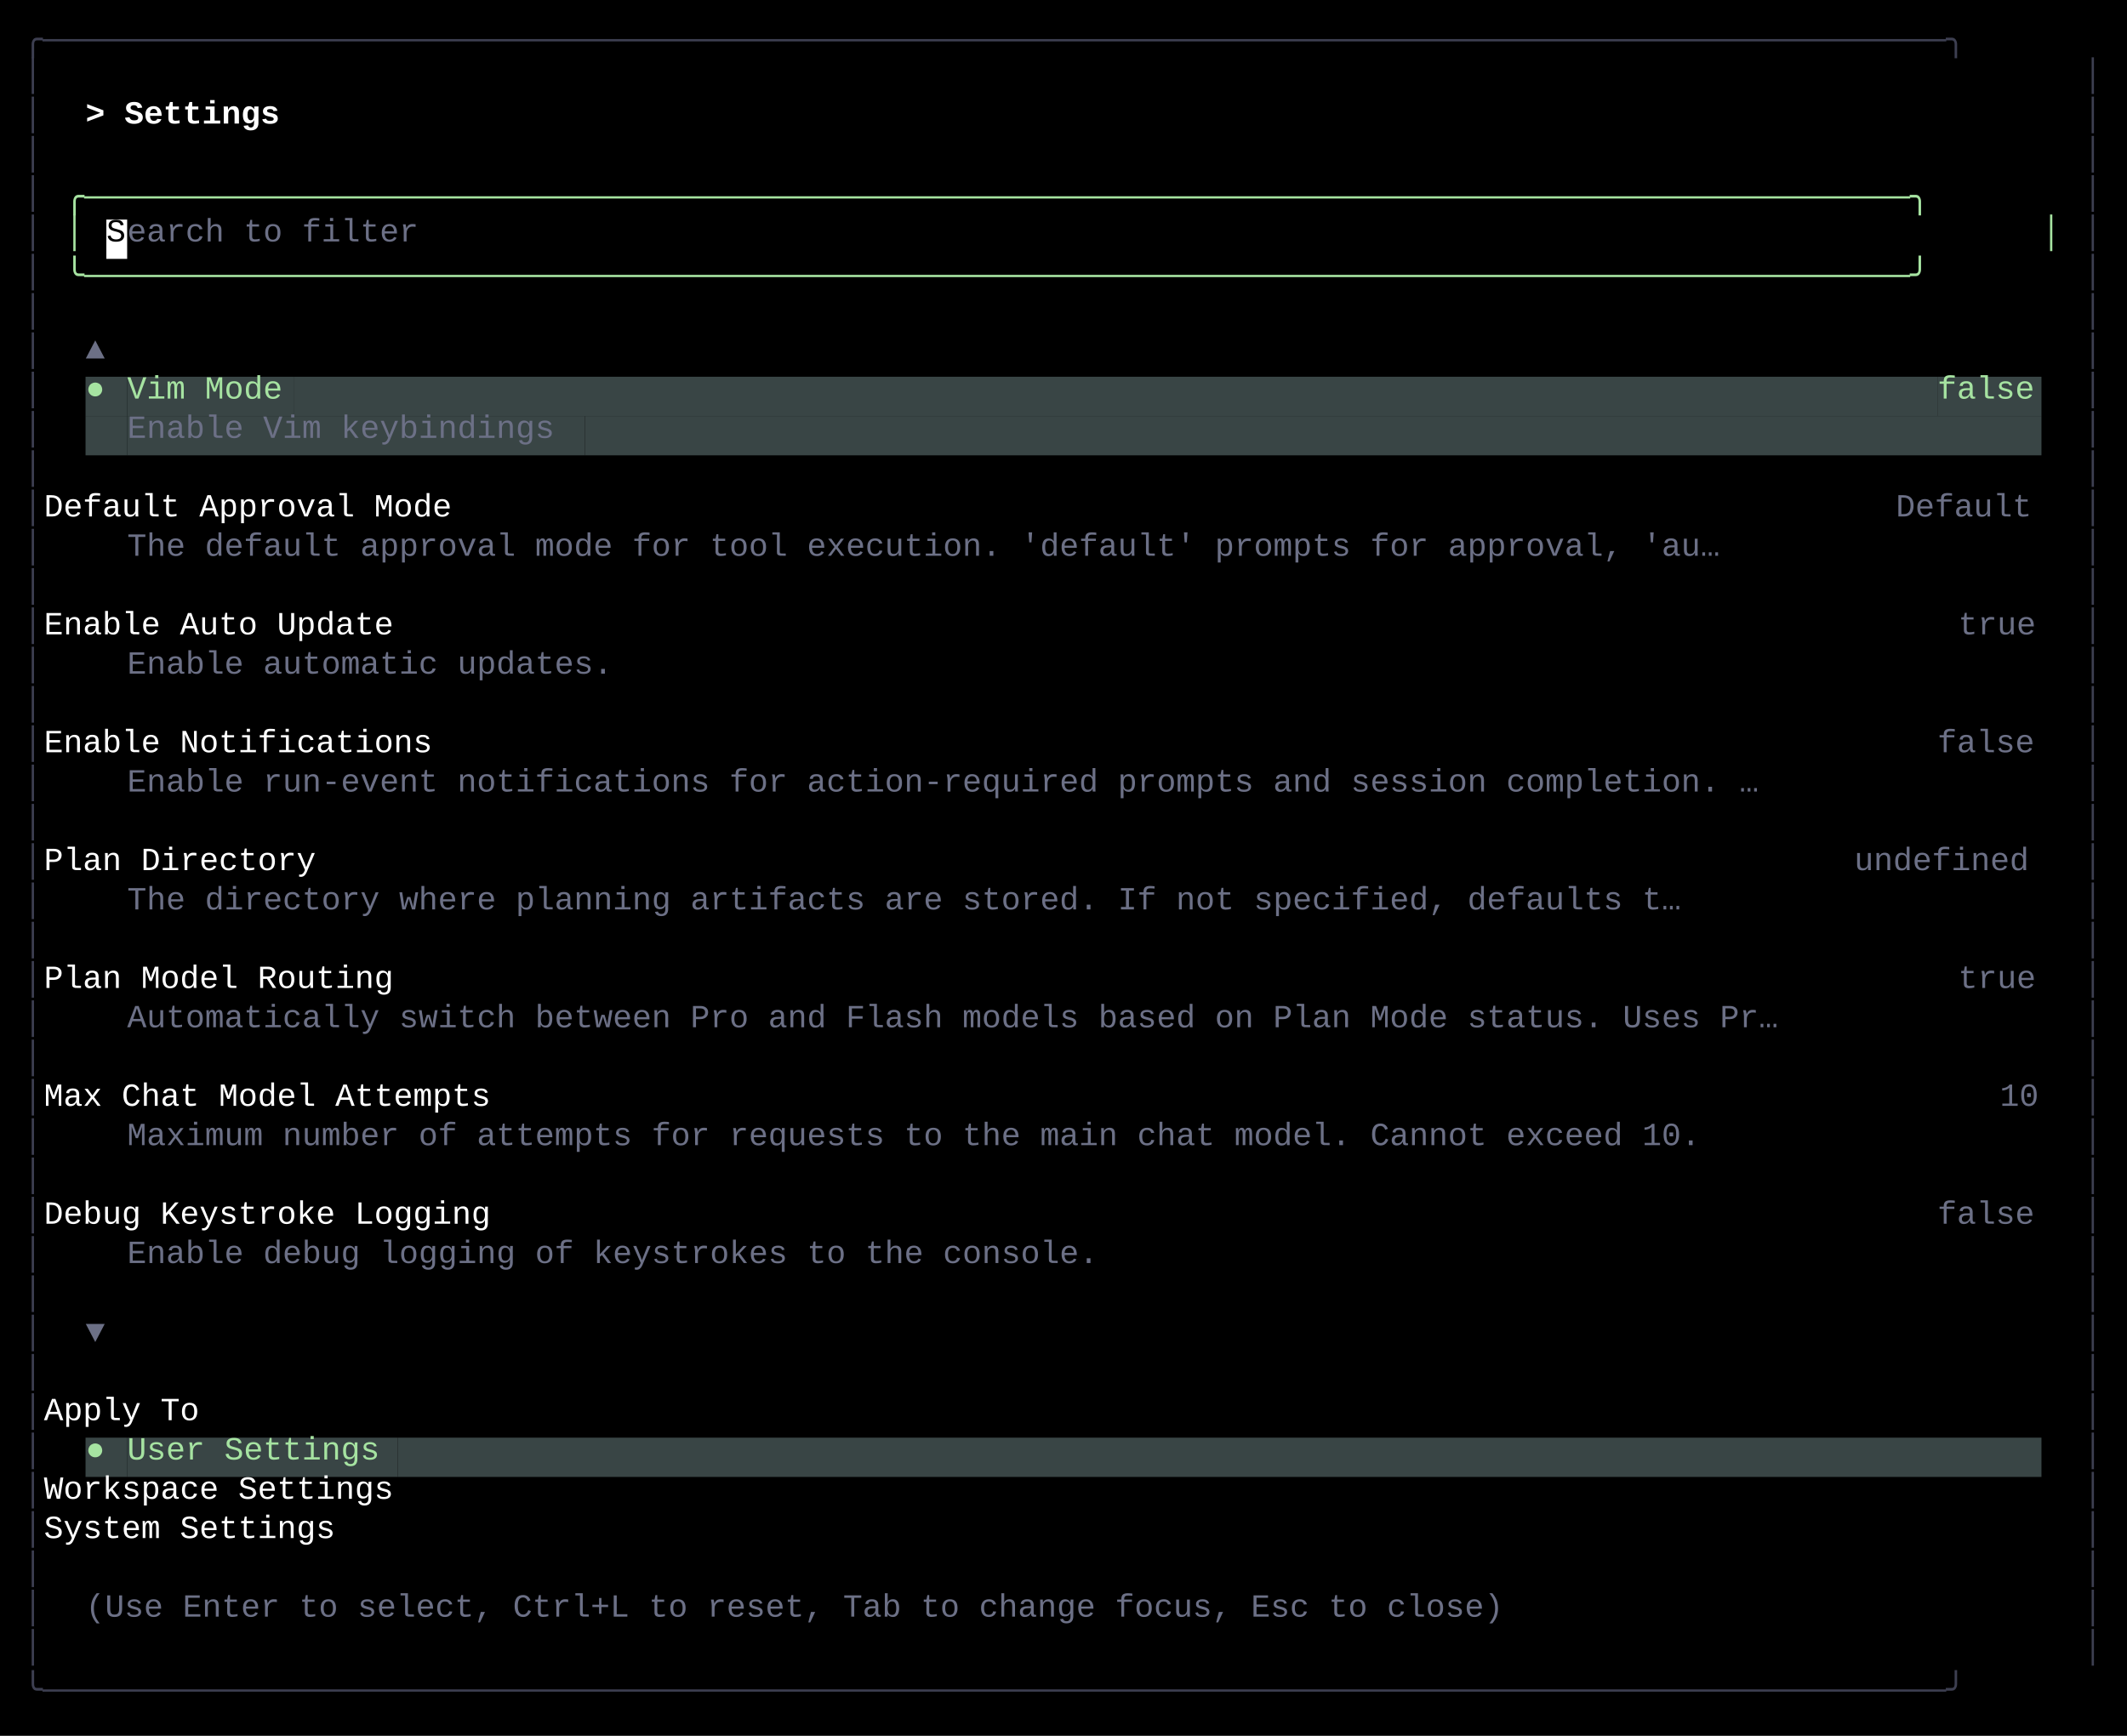
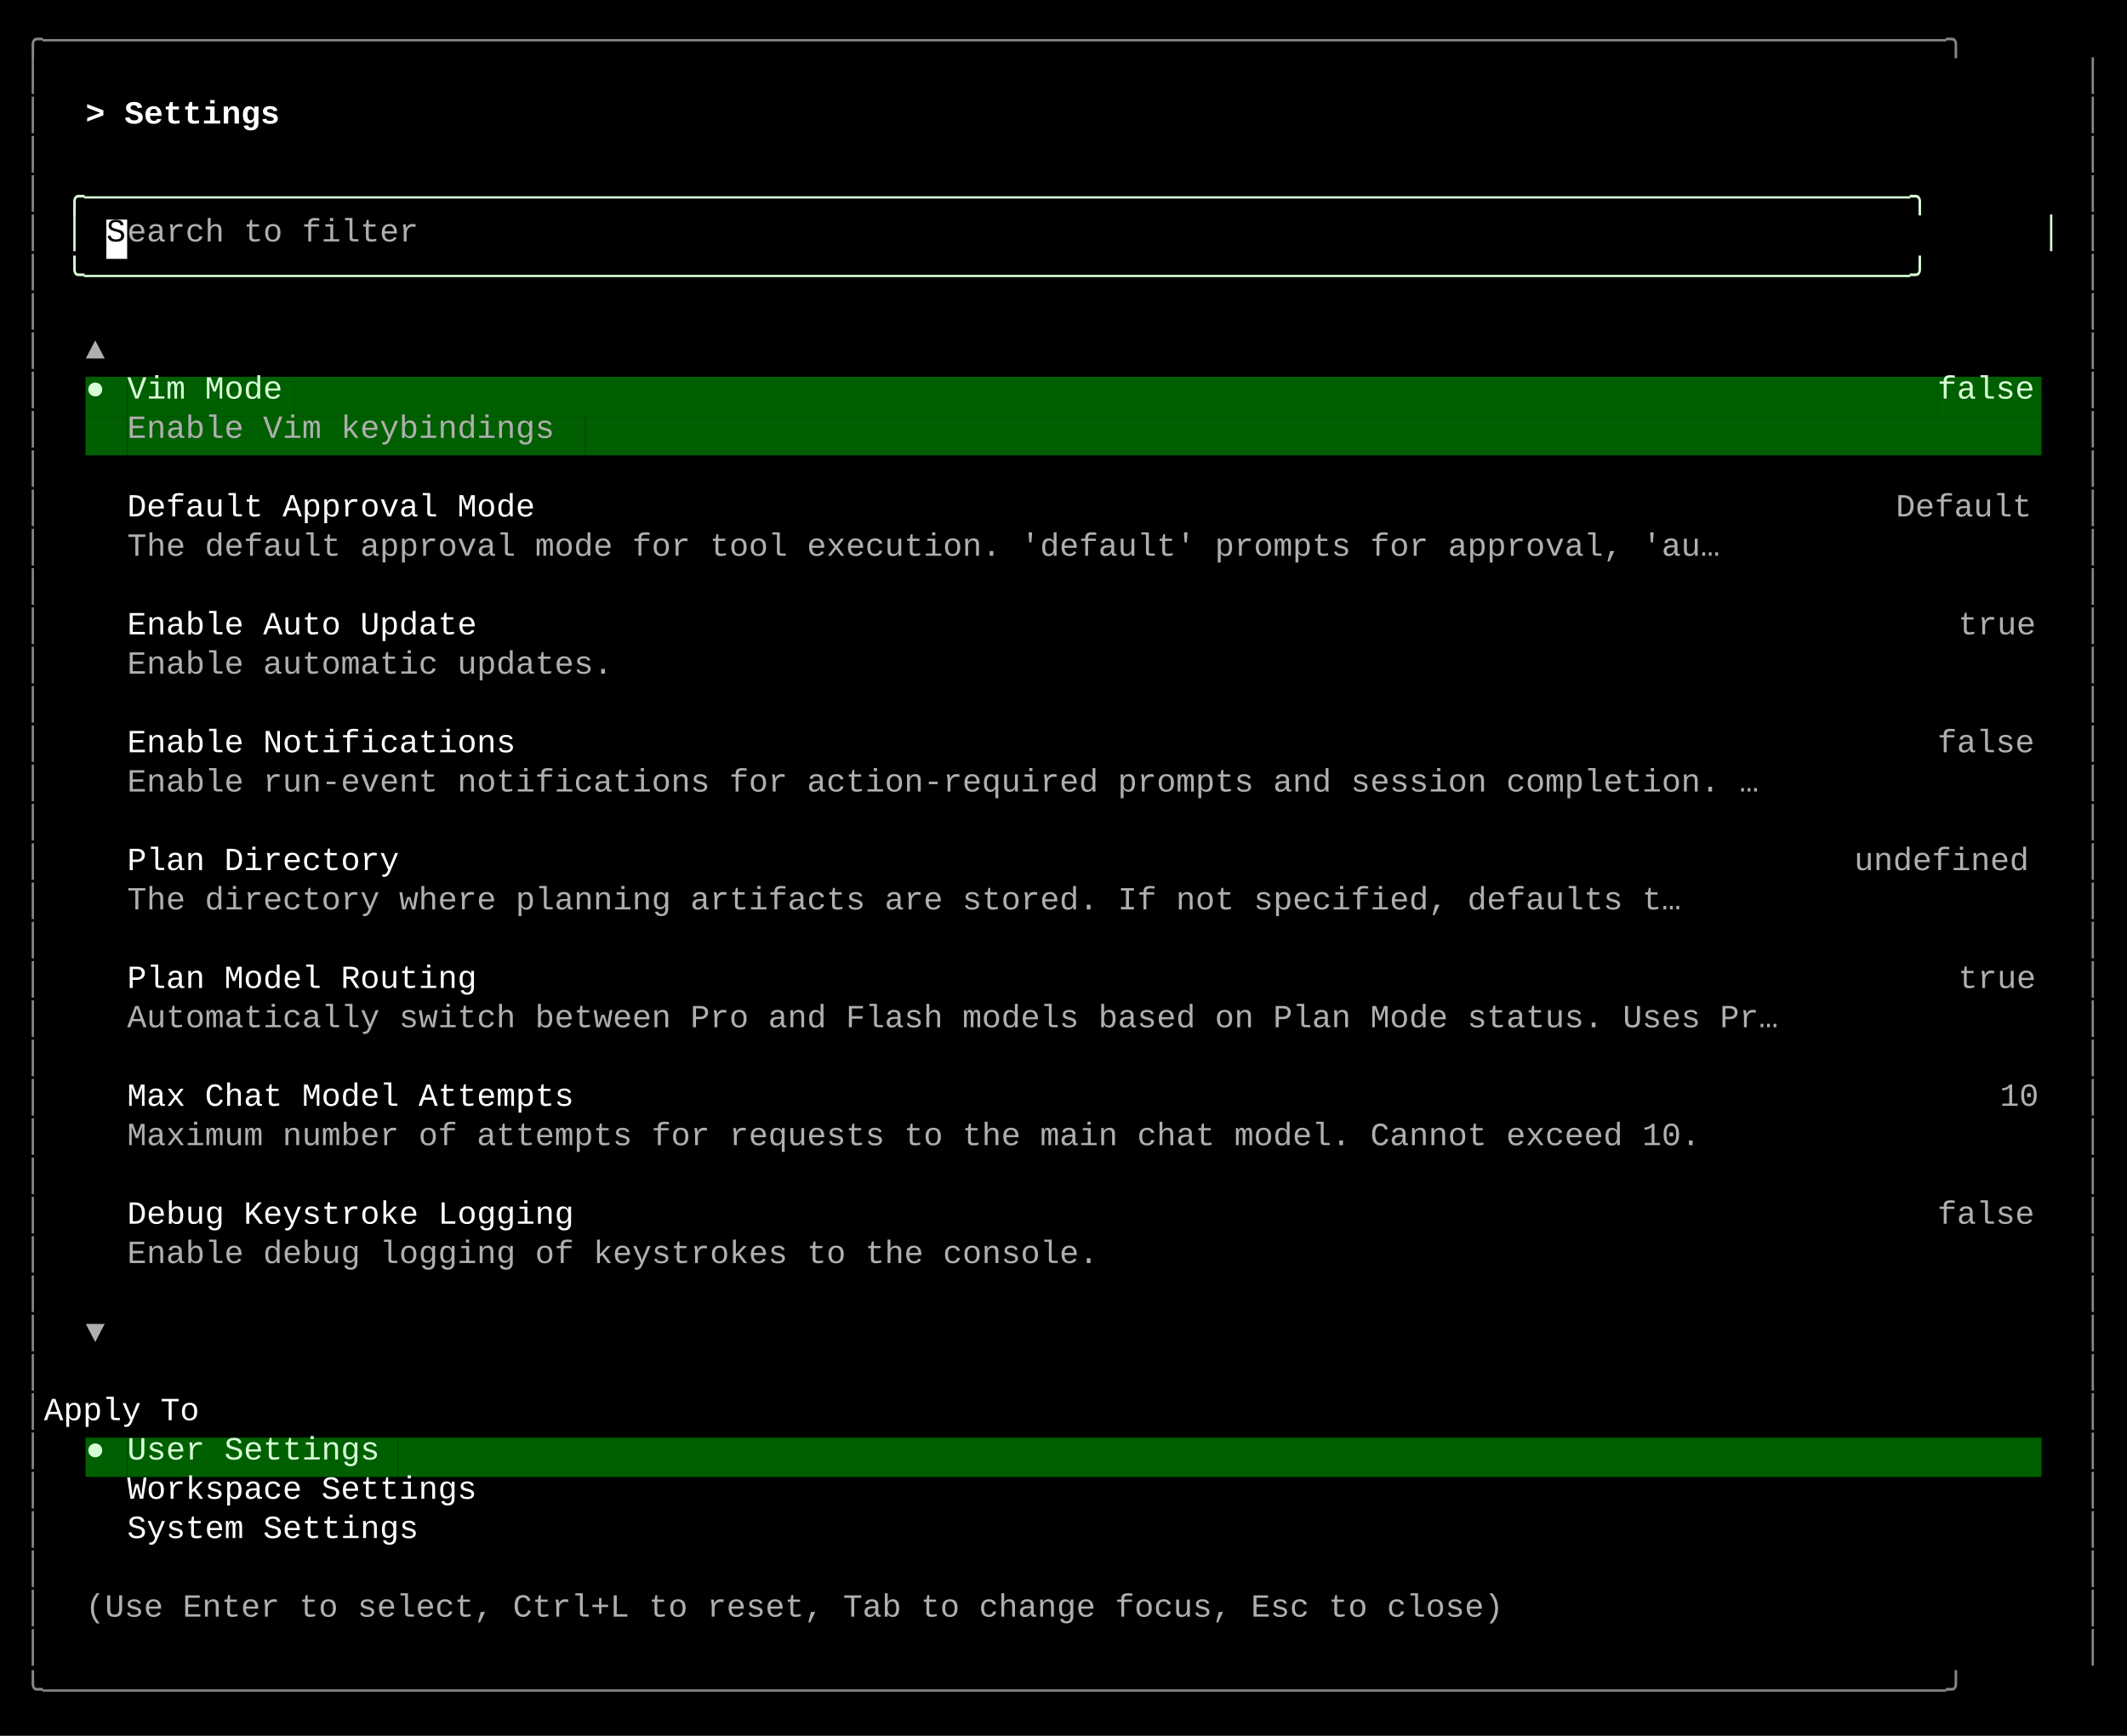
<svg xmlns="http://www.w3.org/2000/svg" width="920" height="751" viewBox="0 0 920 751">
  <style>
    text { font-family: Consolas, "Courier New", monospace; font-size: 14px; dominant-baseline: text-before-edge; white-space: pre; }
  </style>
  <rect width="920" height="751" fill="#000000" />
  <g transform="translate(10, 10)">
-     <text x="0" y="2" fill="#3d3f51" textLength="900" lengthAdjust="spacingAndGlyphs">╭──────────────────────────────────────────────────────────────────────────────────────────────────╮</text>
-     <text x="0" y="19" fill="#3d3f51" textLength="9" lengthAdjust="spacingAndGlyphs">│</text>
-     <text x="891" y="19" fill="#3d3f51" textLength="9" lengthAdjust="spacingAndGlyphs">│</text>
-     <text x="0" y="36" fill="#3d3f51" textLength="9" lengthAdjust="spacingAndGlyphs">│</text>
+     <text x="0" y="2" fill="#878787" textLength="900" lengthAdjust="spacingAndGlyphs">╭──────────────────────────────────────────────────────────────────────────────────────────────────╮</text>
+     <text x="0" y="19" fill="#878787" textLength="9" lengthAdjust="spacingAndGlyphs">│</text>
+     <text x="891" y="19" fill="#878787" textLength="9" lengthAdjust="spacingAndGlyphs">│</text>
+     <text x="0" y="36" fill="#878787" textLength="9" lengthAdjust="spacingAndGlyphs">│</text>
    <text x="27" y="36" fill="#ffffff" textLength="99" lengthAdjust="spacingAndGlyphs" font-weight="bold">&gt; Settings </text>
-     <text x="891" y="36" fill="#3d3f51" textLength="9" lengthAdjust="spacingAndGlyphs">│</text>
-     <text x="0" y="53" fill="#3d3f51" textLength="9" lengthAdjust="spacingAndGlyphs">│</text>
-     <text x="891" y="53" fill="#3d3f51" textLength="9" lengthAdjust="spacingAndGlyphs">│</text>
-     <text x="0" y="70" fill="#3d3f51" textLength="9" lengthAdjust="spacingAndGlyphs">│</text>
-     <text x="18" y="70" fill="#a6e3a1" textLength="864" lengthAdjust="spacingAndGlyphs">╭──────────────────────────────────────────────────────────────────────────────────────────────╮</text>
-     <text x="891" y="70" fill="#3d3f51" textLength="9" lengthAdjust="spacingAndGlyphs">│</text>
-     <text x="0" y="87" fill="#3d3f51" textLength="9" lengthAdjust="spacingAndGlyphs">│</text>
-     <text x="18" y="87" fill="#a6e3a1" textLength="9" lengthAdjust="spacingAndGlyphs">│</text>
+     <text x="891" y="36" fill="#878787" textLength="9" lengthAdjust="spacingAndGlyphs">│</text>
+     <text x="0" y="53" fill="#878787" textLength="9" lengthAdjust="spacingAndGlyphs">│</text>
+     <text x="891" y="53" fill="#878787" textLength="9" lengthAdjust="spacingAndGlyphs">│</text>
+     <text x="0" y="70" fill="#878787" textLength="9" lengthAdjust="spacingAndGlyphs">│</text>
+     <text x="18" y="70" fill="#d7ffd7" textLength="864" lengthAdjust="spacingAndGlyphs">╭──────────────────────────────────────────────────────────────────────────────────────────────╮</text>
+     <text x="891" y="70" fill="#878787" textLength="9" lengthAdjust="spacingAndGlyphs">│</text>
+     <text x="0" y="87" fill="#878787" textLength="9" lengthAdjust="spacingAndGlyphs">│</text>
+     <text x="18" y="87" fill="#d7ffd7" textLength="9" lengthAdjust="spacingAndGlyphs">│</text>
    <rect x="36" y="85" width="9" height="17" fill="#ffffff" />
    <text x="36" y="87" fill="#000000" textLength="9" lengthAdjust="spacingAndGlyphs">S</text>
-     <text x="45" y="87" fill="#6c7086" textLength="135" lengthAdjust="spacingAndGlyphs">earch to filter</text>
-     <text x="873" y="87" fill="#a6e3a1" textLength="9" lengthAdjust="spacingAndGlyphs">│</text>
-     <text x="891" y="87" fill="#3d3f51" textLength="9" lengthAdjust="spacingAndGlyphs">│</text>
-     <text x="0" y="104" fill="#3d3f51" textLength="9" lengthAdjust="spacingAndGlyphs">│</text>
-     <text x="18" y="104" fill="#a6e3a1" textLength="864" lengthAdjust="spacingAndGlyphs">╰──────────────────────────────────────────────────────────────────────────────────────────────╯</text>
-     <text x="891" y="104" fill="#3d3f51" textLength="9" lengthAdjust="spacingAndGlyphs">│</text>
-     <text x="0" y="121" fill="#3d3f51" textLength="9" lengthAdjust="spacingAndGlyphs">│</text>
-     <text x="891" y="121" fill="#3d3f51" textLength="9" lengthAdjust="spacingAndGlyphs">│</text>
-     <text x="0" y="138" fill="#3d3f51" textLength="9" lengthAdjust="spacingAndGlyphs">│</text>
-     <text x="27" y="138" fill="#6c7086" textLength="9" lengthAdjust="spacingAndGlyphs">▲</text>
-     <text x="891" y="138" fill="#3d3f51" textLength="9" lengthAdjust="spacingAndGlyphs">│</text>
-     <text x="0" y="155" fill="#3d3f51" textLength="9" lengthAdjust="spacingAndGlyphs">│</text>
-     <rect x="27" y="153" width="9" height="17" fill="#394545" />
-     <text x="27" y="155" fill="#a6e3a1" textLength="9" lengthAdjust="spacingAndGlyphs">●</text>
-     <rect x="36" y="153" width="9" height="17" fill="#394545" />
-     <rect x="45" y="153" width="72" height="17" fill="#394545" />
-     <text x="45" y="155" fill="#a6e3a1" textLength="72" lengthAdjust="spacingAndGlyphs">Vim Mode</text>
-     <rect x="117" y="153" width="711" height="17" fill="#394545" />
-     <rect x="828" y="153" width="45" height="17" fill="#394545" />
-     <text x="828" y="155" fill="#a6e3a1" textLength="45" lengthAdjust="spacingAndGlyphs">false</text>
-     <text x="891" y="155" fill="#3d3f51" textLength="9" lengthAdjust="spacingAndGlyphs">│</text>
-     <text x="0" y="172" fill="#3d3f51" textLength="9" lengthAdjust="spacingAndGlyphs">│</text>
-     <rect x="27" y="170" width="18" height="17" fill="#394545" />
-     <rect x="45" y="170" width="198" height="17" fill="#394545" />
-     <text x="45" y="172" fill="#6c7086" textLength="198" lengthAdjust="spacingAndGlyphs">Enable Vim keybindings</text>
-     <rect x="243" y="170" width="630" height="17" fill="#394545" />
-     <text x="891" y="172" fill="#3d3f51" textLength="9" lengthAdjust="spacingAndGlyphs">│</text>
-     <text x="0" y="189" fill="#3d3f51" textLength="9" lengthAdjust="spacingAndGlyphs">│</text>
-     <text x="891" y="189" fill="#3d3f51" textLength="9" lengthAdjust="spacingAndGlyphs">│</text>
-     <text x="0" y="206" fill="#3d3f51" textLength="9" lengthAdjust="spacingAndGlyphs">│</text>
-     <text x="9" y="206" fill="#ffffff" textLength="801" lengthAdjust="spacingAndGlyphs">    Default Approval Mode                                                                </text>
-     <text x="810" y="206" fill="#6c7086" textLength="63" lengthAdjust="spacingAndGlyphs">Default</text>
-     <text x="891" y="206" fill="#3d3f51" textLength="9" lengthAdjust="spacingAndGlyphs">│</text>
-     <text x="0" y="223" fill="#3d3f51" textLength="9" lengthAdjust="spacingAndGlyphs">│</text>
-     <text x="45" y="223" fill="#6c7086" textLength="738" lengthAdjust="spacingAndGlyphs">The default approval mode for tool execution. 'default' prompts for approval, 'au…</text>
-     <text x="891" y="223" fill="#3d3f51" textLength="9" lengthAdjust="spacingAndGlyphs">│</text>
-     <text x="0" y="240" fill="#3d3f51" textLength="9" lengthAdjust="spacingAndGlyphs">│</text>
-     <text x="891" y="240" fill="#3d3f51" textLength="9" lengthAdjust="spacingAndGlyphs">│</text>
-     <text x="0" y="257" fill="#3d3f51" textLength="9" lengthAdjust="spacingAndGlyphs">│</text>
-     <text x="9" y="257" fill="#ffffff" textLength="828" lengthAdjust="spacingAndGlyphs">    Enable Auto Update                                                                      </text>
-     <text x="837" y="257" fill="#6c7086" textLength="36" lengthAdjust="spacingAndGlyphs">true</text>
-     <text x="891" y="257" fill="#3d3f51" textLength="9" lengthAdjust="spacingAndGlyphs">│</text>
-     <text x="0" y="274" fill="#3d3f51" textLength="9" lengthAdjust="spacingAndGlyphs">│</text>
-     <text x="45" y="274" fill="#6c7086" textLength="225" lengthAdjust="spacingAndGlyphs">Enable automatic updates.</text>
-     <text x="891" y="274" fill="#3d3f51" textLength="9" lengthAdjust="spacingAndGlyphs">│</text>
-     <text x="0" y="291" fill="#3d3f51" textLength="9" lengthAdjust="spacingAndGlyphs">│</text>
-     <text x="891" y="291" fill="#3d3f51" textLength="9" lengthAdjust="spacingAndGlyphs">│</text>
-     <text x="0" y="308" fill="#3d3f51" textLength="9" lengthAdjust="spacingAndGlyphs">│</text>
-     <text x="9" y="308" fill="#ffffff" textLength="819" lengthAdjust="spacingAndGlyphs">    Enable Notifications                                                                   </text>
-     <text x="828" y="308" fill="#6c7086" textLength="45" lengthAdjust="spacingAndGlyphs">false</text>
-     <text x="891" y="308" fill="#3d3f51" textLength="9" lengthAdjust="spacingAndGlyphs">│</text>
-     <text x="0" y="325" fill="#3d3f51" textLength="9" lengthAdjust="spacingAndGlyphs">│</text>
-     <text x="45" y="325" fill="#6c7086" textLength="756" lengthAdjust="spacingAndGlyphs">Enable run-event notifications for action-required prompts and session completion. …</text>
-     <text x="891" y="325" fill="#3d3f51" textLength="9" lengthAdjust="spacingAndGlyphs">│</text>
-     <text x="0" y="342" fill="#3d3f51" textLength="9" lengthAdjust="spacingAndGlyphs">│</text>
-     <text x="891" y="342" fill="#3d3f51" textLength="9" lengthAdjust="spacingAndGlyphs">│</text>
-     <text x="0" y="359" fill="#3d3f51" textLength="9" lengthAdjust="spacingAndGlyphs">│</text>
-     <text x="9" y="359" fill="#ffffff" textLength="783" lengthAdjust="spacingAndGlyphs">    Plan Directory                                                                     </text>
-     <text x="792" y="359" fill="#6c7086" textLength="81" lengthAdjust="spacingAndGlyphs">undefined</text>
-     <text x="891" y="359" fill="#3d3f51" textLength="9" lengthAdjust="spacingAndGlyphs">│</text>
-     <text x="0" y="376" fill="#3d3f51" textLength="9" lengthAdjust="spacingAndGlyphs">│</text>
-     <text x="45" y="376" fill="#6c7086" textLength="720" lengthAdjust="spacingAndGlyphs">The directory where planning artifacts are stored. If not specified, defaults t…</text>
-     <text x="891" y="376" fill="#3d3f51" textLength="9" lengthAdjust="spacingAndGlyphs">│</text>
-     <text x="0" y="393" fill="#3d3f51" textLength="9" lengthAdjust="spacingAndGlyphs">│</text>
-     <text x="891" y="393" fill="#3d3f51" textLength="9" lengthAdjust="spacingAndGlyphs">│</text>
-     <text x="0" y="410" fill="#3d3f51" textLength="9" lengthAdjust="spacingAndGlyphs">│</text>
-     <text x="9" y="410" fill="#ffffff" textLength="828" lengthAdjust="spacingAndGlyphs">    Plan Model Routing                                                                      </text>
-     <text x="837" y="410" fill="#6c7086" textLength="36" lengthAdjust="spacingAndGlyphs">true</text>
-     <text x="891" y="410" fill="#3d3f51" textLength="9" lengthAdjust="spacingAndGlyphs">│</text>
-     <text x="0" y="427" fill="#3d3f51" textLength="9" lengthAdjust="spacingAndGlyphs">│</text>
-     <text x="45" y="427" fill="#6c7086" textLength="765" lengthAdjust="spacingAndGlyphs">Automatically switch between Pro and Flash models based on Plan Mode status. Uses Pr…</text>
-     <text x="891" y="427" fill="#3d3f51" textLength="9" lengthAdjust="spacingAndGlyphs">│</text>
-     <text x="0" y="444" fill="#3d3f51" textLength="9" lengthAdjust="spacingAndGlyphs">│</text>
-     <text x="891" y="444" fill="#3d3f51" textLength="9" lengthAdjust="spacingAndGlyphs">│</text>
-     <text x="0" y="461" fill="#3d3f51" textLength="9" lengthAdjust="spacingAndGlyphs">│</text>
-     <text x="9" y="461" fill="#ffffff" textLength="846" lengthAdjust="spacingAndGlyphs">    Max Chat Model Attempts                                                                   </text>
-     <text x="855" y="461" fill="#6c7086" textLength="18" lengthAdjust="spacingAndGlyphs">10</text>
-     <text x="891" y="461" fill="#3d3f51" textLength="9" lengthAdjust="spacingAndGlyphs">│</text>
-     <text x="0" y="478" fill="#3d3f51" textLength="9" lengthAdjust="spacingAndGlyphs">│</text>
-     <text x="45" y="478" fill="#6c7086" textLength="729" lengthAdjust="spacingAndGlyphs">Maximum number of attempts for requests to the main chat model. Cannot exceed 10.</text>
-     <text x="891" y="478" fill="#3d3f51" textLength="9" lengthAdjust="spacingAndGlyphs">│</text>
-     <text x="0" y="495" fill="#3d3f51" textLength="9" lengthAdjust="spacingAndGlyphs">│</text>
-     <text x="891" y="495" fill="#3d3f51" textLength="9" lengthAdjust="spacingAndGlyphs">│</text>
-     <text x="0" y="512" fill="#3d3f51" textLength="9" lengthAdjust="spacingAndGlyphs">│</text>
-     <text x="9" y="512" fill="#ffffff" textLength="819" lengthAdjust="spacingAndGlyphs">    Debug Keystroke Logging                                                                </text>
-     <text x="828" y="512" fill="#6c7086" textLength="45" lengthAdjust="spacingAndGlyphs">false</text>
-     <text x="891" y="512" fill="#3d3f51" textLength="9" lengthAdjust="spacingAndGlyphs">│</text>
-     <text x="0" y="529" fill="#3d3f51" textLength="9" lengthAdjust="spacingAndGlyphs">│</text>
-     <text x="45" y="529" fill="#6c7086" textLength="450" lengthAdjust="spacingAndGlyphs">Enable debug logging of keystrokes to the console.</text>
-     <text x="891" y="529" fill="#3d3f51" textLength="9" lengthAdjust="spacingAndGlyphs">│</text>
-     <text x="0" y="546" fill="#3d3f51" textLength="9" lengthAdjust="spacingAndGlyphs">│</text>
-     <text x="891" y="546" fill="#3d3f51" textLength="9" lengthAdjust="spacingAndGlyphs">│</text>
-     <text x="0" y="563" fill="#3d3f51" textLength="9" lengthAdjust="spacingAndGlyphs">│</text>
-     <text x="27" y="563" fill="#6c7086" textLength="9" lengthAdjust="spacingAndGlyphs">▼</text>
-     <text x="891" y="563" fill="#3d3f51" textLength="9" lengthAdjust="spacingAndGlyphs">│</text>
-     <text x="0" y="580" fill="#3d3f51" textLength="9" lengthAdjust="spacingAndGlyphs">│</text>
-     <text x="891" y="580" fill="#3d3f51" textLength="9" lengthAdjust="spacingAndGlyphs">│</text>
-     <text x="0" y="597" fill="#3d3f51" textLength="9" lengthAdjust="spacingAndGlyphs">│</text>
+     <text x="45" y="87" fill="#afafaf" textLength="135" lengthAdjust="spacingAndGlyphs">earch to filter</text>
+     <text x="873" y="87" fill="#d7ffd7" textLength="9" lengthAdjust="spacingAndGlyphs">│</text>
+     <text x="891" y="87" fill="#878787" textLength="9" lengthAdjust="spacingAndGlyphs">│</text>
+     <text x="0" y="104" fill="#878787" textLength="9" lengthAdjust="spacingAndGlyphs">│</text>
+     <text x="18" y="104" fill="#d7ffd7" textLength="864" lengthAdjust="spacingAndGlyphs">╰──────────────────────────────────────────────────────────────────────────────────────────────╯</text>
+     <text x="891" y="104" fill="#878787" textLength="9" lengthAdjust="spacingAndGlyphs">│</text>
+     <text x="0" y="121" fill="#878787" textLength="9" lengthAdjust="spacingAndGlyphs">│</text>
+     <text x="891" y="121" fill="#878787" textLength="9" lengthAdjust="spacingAndGlyphs">│</text>
+     <text x="0" y="138" fill="#878787" textLength="9" lengthAdjust="spacingAndGlyphs">│</text>
+     <text x="27" y="138" fill="#afafaf" textLength="9" lengthAdjust="spacingAndGlyphs">▲</text>
+     <text x="891" y="138" fill="#878787" textLength="9" lengthAdjust="spacingAndGlyphs">│</text>
+     <text x="0" y="155" fill="#878787" textLength="9" lengthAdjust="spacingAndGlyphs">│</text>
+     <rect x="27" y="153" width="9" height="17" fill="#005f00" />
+     <text x="27" y="155" fill="#d7ffd7" textLength="9" lengthAdjust="spacingAndGlyphs">●</text>
+     <rect x="36" y="153" width="9" height="17" fill="#005f00" />
+     <rect x="45" y="153" width="72" height="17" fill="#005f00" />
+     <text x="45" y="155" fill="#d7ffd7" textLength="72" lengthAdjust="spacingAndGlyphs">Vim Mode</text>
+     <rect x="117" y="153" width="711" height="17" fill="#005f00" />
+     <rect x="828" y="153" width="45" height="17" fill="#005f00" />
+     <text x="828" y="155" fill="#d7ffd7" textLength="45" lengthAdjust="spacingAndGlyphs">false</text>
+     <text x="891" y="155" fill="#878787" textLength="9" lengthAdjust="spacingAndGlyphs">│</text>
+     <text x="0" y="172" fill="#878787" textLength="9" lengthAdjust="spacingAndGlyphs">│</text>
+     <rect x="27" y="170" width="18" height="17" fill="#005f00" />
+     <rect x="45" y="170" width="198" height="17" fill="#005f00" />
+     <text x="45" y="172" fill="#afafaf" textLength="198" lengthAdjust="spacingAndGlyphs">Enable Vim keybindings</text>
+     <rect x="243" y="170" width="630" height="17" fill="#005f00" />
+     <text x="891" y="172" fill="#878787" textLength="9" lengthAdjust="spacingAndGlyphs">│</text>
+     <text x="0" y="189" fill="#878787" textLength="9" lengthAdjust="spacingAndGlyphs">│</text>
+     <text x="891" y="189" fill="#878787" textLength="9" lengthAdjust="spacingAndGlyphs">│</text>
+     <text x="0" y="206" fill="#878787" textLength="9" lengthAdjust="spacingAndGlyphs">│</text>
+     <text x="45" y="206" fill="#ffffff" textLength="189" lengthAdjust="spacingAndGlyphs">Default Approval Mode</text>
+     <text x="810" y="206" fill="#afafaf" textLength="63" lengthAdjust="spacingAndGlyphs">Default</text>
+     <text x="891" y="206" fill="#878787" textLength="9" lengthAdjust="spacingAndGlyphs">│</text>
+     <text x="0" y="223" fill="#878787" textLength="9" lengthAdjust="spacingAndGlyphs">│</text>
+     <text x="45" y="223" fill="#afafaf" textLength="738" lengthAdjust="spacingAndGlyphs">The default approval mode for tool execution. 'default' prompts for approval, 'au…</text>
+     <text x="891" y="223" fill="#878787" textLength="9" lengthAdjust="spacingAndGlyphs">│</text>
+     <text x="0" y="240" fill="#878787" textLength="9" lengthAdjust="spacingAndGlyphs">│</text>
+     <text x="891" y="240" fill="#878787" textLength="9" lengthAdjust="spacingAndGlyphs">│</text>
+     <text x="0" y="257" fill="#878787" textLength="9" lengthAdjust="spacingAndGlyphs">│</text>
+     <text x="45" y="257" fill="#ffffff" textLength="162" lengthAdjust="spacingAndGlyphs">Enable Auto Update</text>
+     <text x="837" y="257" fill="#afafaf" textLength="36" lengthAdjust="spacingAndGlyphs">true</text>
+     <text x="891" y="257" fill="#878787" textLength="9" lengthAdjust="spacingAndGlyphs">│</text>
+     <text x="0" y="274" fill="#878787" textLength="9" lengthAdjust="spacingAndGlyphs">│</text>
+     <text x="45" y="274" fill="#afafaf" textLength="225" lengthAdjust="spacingAndGlyphs">Enable automatic updates.</text>
+     <text x="891" y="274" fill="#878787" textLength="9" lengthAdjust="spacingAndGlyphs">│</text>
+     <text x="0" y="291" fill="#878787" textLength="9" lengthAdjust="spacingAndGlyphs">│</text>
+     <text x="891" y="291" fill="#878787" textLength="9" lengthAdjust="spacingAndGlyphs">│</text>
+     <text x="0" y="308" fill="#878787" textLength="9" lengthAdjust="spacingAndGlyphs">│</text>
+     <text x="45" y="308" fill="#ffffff" textLength="180" lengthAdjust="spacingAndGlyphs">Enable Notifications</text>
+     <text x="828" y="308" fill="#afafaf" textLength="45" lengthAdjust="spacingAndGlyphs">false</text>
+     <text x="891" y="308" fill="#878787" textLength="9" lengthAdjust="spacingAndGlyphs">│</text>
+     <text x="0" y="325" fill="#878787" textLength="9" lengthAdjust="spacingAndGlyphs">│</text>
+     <text x="45" y="325" fill="#afafaf" textLength="756" lengthAdjust="spacingAndGlyphs">Enable run-event notifications for action-required prompts and session completion. …</text>
+     <text x="891" y="325" fill="#878787" textLength="9" lengthAdjust="spacingAndGlyphs">│</text>
+     <text x="0" y="342" fill="#878787" textLength="9" lengthAdjust="spacingAndGlyphs">│</text>
+     <text x="891" y="342" fill="#878787" textLength="9" lengthAdjust="spacingAndGlyphs">│</text>
+     <text x="0" y="359" fill="#878787" textLength="9" lengthAdjust="spacingAndGlyphs">│</text>
+     <text x="45" y="359" fill="#ffffff" textLength="126" lengthAdjust="spacingAndGlyphs">Plan Directory</text>
+     <text x="792" y="359" fill="#afafaf" textLength="81" lengthAdjust="spacingAndGlyphs">undefined</text>
+     <text x="891" y="359" fill="#878787" textLength="9" lengthAdjust="spacingAndGlyphs">│</text>
+     <text x="0" y="376" fill="#878787" textLength="9" lengthAdjust="spacingAndGlyphs">│</text>
+     <text x="45" y="376" fill="#afafaf" textLength="720" lengthAdjust="spacingAndGlyphs">The directory where planning artifacts are stored. If not specified, defaults t…</text>
+     <text x="891" y="376" fill="#878787" textLength="9" lengthAdjust="spacingAndGlyphs">│</text>
+     <text x="0" y="393" fill="#878787" textLength="9" lengthAdjust="spacingAndGlyphs">│</text>
+     <text x="891" y="393" fill="#878787" textLength="9" lengthAdjust="spacingAndGlyphs">│</text>
+     <text x="0" y="410" fill="#878787" textLength="9" lengthAdjust="spacingAndGlyphs">│</text>
+     <text x="45" y="410" fill="#ffffff" textLength="162" lengthAdjust="spacingAndGlyphs">Plan Model Routing</text>
+     <text x="837" y="410" fill="#afafaf" textLength="36" lengthAdjust="spacingAndGlyphs">true</text>
+     <text x="891" y="410" fill="#878787" textLength="9" lengthAdjust="spacingAndGlyphs">│</text>
+     <text x="0" y="427" fill="#878787" textLength="9" lengthAdjust="spacingAndGlyphs">│</text>
+     <text x="45" y="427" fill="#afafaf" textLength="765" lengthAdjust="spacingAndGlyphs">Automatically switch between Pro and Flash models based on Plan Mode status. Uses Pr…</text>
+     <text x="891" y="427" fill="#878787" textLength="9" lengthAdjust="spacingAndGlyphs">│</text>
+     <text x="0" y="444" fill="#878787" textLength="9" lengthAdjust="spacingAndGlyphs">│</text>
+     <text x="891" y="444" fill="#878787" textLength="9" lengthAdjust="spacingAndGlyphs">│</text>
+     <text x="0" y="461" fill="#878787" textLength="9" lengthAdjust="spacingAndGlyphs">│</text>
+     <text x="45" y="461" fill="#ffffff" textLength="207" lengthAdjust="spacingAndGlyphs">Max Chat Model Attempts</text>
+     <text x="855" y="461" fill="#afafaf" textLength="18" lengthAdjust="spacingAndGlyphs">10</text>
+     <text x="891" y="461" fill="#878787" textLength="9" lengthAdjust="spacingAndGlyphs">│</text>
+     <text x="0" y="478" fill="#878787" textLength="9" lengthAdjust="spacingAndGlyphs">│</text>
+     <text x="45" y="478" fill="#afafaf" textLength="729" lengthAdjust="spacingAndGlyphs">Maximum number of attempts for requests to the main chat model. Cannot exceed 10.</text>
+     <text x="891" y="478" fill="#878787" textLength="9" lengthAdjust="spacingAndGlyphs">│</text>
+     <text x="0" y="495" fill="#878787" textLength="9" lengthAdjust="spacingAndGlyphs">│</text>
+     <text x="891" y="495" fill="#878787" textLength="9" lengthAdjust="spacingAndGlyphs">│</text>
+     <text x="0" y="512" fill="#878787" textLength="9" lengthAdjust="spacingAndGlyphs">│</text>
+     <text x="45" y="512" fill="#ffffff" textLength="207" lengthAdjust="spacingAndGlyphs">Debug Keystroke Logging</text>
+     <text x="828" y="512" fill="#afafaf" textLength="45" lengthAdjust="spacingAndGlyphs">false</text>
+     <text x="891" y="512" fill="#878787" textLength="9" lengthAdjust="spacingAndGlyphs">│</text>
+     <text x="0" y="529" fill="#878787" textLength="9" lengthAdjust="spacingAndGlyphs">│</text>
+     <text x="45" y="529" fill="#afafaf" textLength="450" lengthAdjust="spacingAndGlyphs">Enable debug logging of keystrokes to the console.</text>
+     <text x="891" y="529" fill="#878787" textLength="9" lengthAdjust="spacingAndGlyphs">│</text>
+     <text x="0" y="546" fill="#878787" textLength="9" lengthAdjust="spacingAndGlyphs">│</text>
+     <text x="891" y="546" fill="#878787" textLength="9" lengthAdjust="spacingAndGlyphs">│</text>
+     <text x="0" y="563" fill="#878787" textLength="9" lengthAdjust="spacingAndGlyphs">│</text>
+     <text x="27" y="563" fill="#afafaf" textLength="9" lengthAdjust="spacingAndGlyphs">▼</text>
+     <text x="891" y="563" fill="#878787" textLength="9" lengthAdjust="spacingAndGlyphs">│</text>
+     <text x="0" y="580" fill="#878787" textLength="9" lengthAdjust="spacingAndGlyphs">│</text>
+     <text x="891" y="580" fill="#878787" textLength="9" lengthAdjust="spacingAndGlyphs">│</text>
+     <text x="0" y="597" fill="#878787" textLength="9" lengthAdjust="spacingAndGlyphs">│</text>
    <text x="9" y="597" fill="#ffffff" textLength="882" lengthAdjust="spacingAndGlyphs">    Apply To                                                                                      </text>
-     <text x="891" y="597" fill="#3d3f51" textLength="9" lengthAdjust="spacingAndGlyphs">│</text>
-     <text x="0" y="614" fill="#3d3f51" textLength="9" lengthAdjust="spacingAndGlyphs">│</text>
-     <rect x="27" y="612" width="9" height="17" fill="#394545" />
-     <text x="27" y="614" fill="#a6e3a1" textLength="9" lengthAdjust="spacingAndGlyphs">●</text>
-     <rect x="36" y="612" width="9" height="17" fill="#394545" />
-     <rect x="45" y="612" width="117" height="17" fill="#394545" />
-     <text x="45" y="614" fill="#a6e3a1" textLength="117" lengthAdjust="spacingAndGlyphs">User Settings</text>
-     <rect x="162" y="612" width="711" height="17" fill="#394545" />
-     <text x="891" y="614" fill="#3d3f51" textLength="9" lengthAdjust="spacingAndGlyphs">│</text>
-     <text x="0" y="631" fill="#3d3f51" textLength="9" lengthAdjust="spacingAndGlyphs">│</text>
-     <text x="9" y="631" fill="#ffffff" textLength="882" lengthAdjust="spacingAndGlyphs">    Workspace Settings                                                                            </text>
-     <text x="891" y="631" fill="#3d3f51" textLength="9" lengthAdjust="spacingAndGlyphs">│</text>
-     <text x="0" y="648" fill="#3d3f51" textLength="9" lengthAdjust="spacingAndGlyphs">│</text>
-     <text x="9" y="648" fill="#ffffff" textLength="882" lengthAdjust="spacingAndGlyphs">    System Settings                                                                               </text>
-     <text x="891" y="648" fill="#3d3f51" textLength="9" lengthAdjust="spacingAndGlyphs">│</text>
-     <text x="0" y="665" fill="#3d3f51" textLength="9" lengthAdjust="spacingAndGlyphs">│</text>
-     <text x="891" y="665" fill="#3d3f51" textLength="9" lengthAdjust="spacingAndGlyphs">│</text>
-     <text x="0" y="682" fill="#3d3f51" textLength="9" lengthAdjust="spacingAndGlyphs">│</text>
-     <text x="27" y="682" fill="#6c7086" textLength="657" lengthAdjust="spacingAndGlyphs">(Use Enter to select, Ctrl+L to reset, Tab to change focus, Esc to close)</text>
-     <text x="891" y="682" fill="#3d3f51" textLength="9" lengthAdjust="spacingAndGlyphs">│</text>
-     <text x="0" y="699" fill="#3d3f51" textLength="9" lengthAdjust="spacingAndGlyphs">│</text>
-     <text x="891" y="699" fill="#3d3f51" textLength="9" lengthAdjust="spacingAndGlyphs">│</text>
-     <text x="0" y="716" fill="#3d3f51" textLength="900" lengthAdjust="spacingAndGlyphs">╰──────────────────────────────────────────────────────────────────────────────────────────────────╯</text>
+     <text x="891" y="597" fill="#878787" textLength="9" lengthAdjust="spacingAndGlyphs">│</text>
+     <text x="0" y="614" fill="#878787" textLength="9" lengthAdjust="spacingAndGlyphs">│</text>
+     <rect x="27" y="612" width="9" height="17" fill="#005f00" />
+     <text x="27" y="614" fill="#d7ffd7" textLength="9" lengthAdjust="spacingAndGlyphs">●</text>
+     <rect x="36" y="612" width="9" height="17" fill="#005f00" />
+     <rect x="45" y="612" width="117" height="17" fill="#005f00" />
+     <text x="45" y="614" fill="#d7ffd7" textLength="117" lengthAdjust="spacingAndGlyphs">User Settings</text>
+     <rect x="162" y="612" width="711" height="17" fill="#005f00" />
+     <text x="891" y="614" fill="#878787" textLength="9" lengthAdjust="spacingAndGlyphs">│</text>
+     <text x="0" y="631" fill="#878787" textLength="9" lengthAdjust="spacingAndGlyphs">│</text>
+     <text x="45" y="631" fill="#ffffff" textLength="162" lengthAdjust="spacingAndGlyphs">Workspace Settings</text>
+     <text x="891" y="631" fill="#878787" textLength="9" lengthAdjust="spacingAndGlyphs">│</text>
+     <text x="0" y="648" fill="#878787" textLength="9" lengthAdjust="spacingAndGlyphs">│</text>
+     <text x="45" y="648" fill="#ffffff" textLength="135" lengthAdjust="spacingAndGlyphs">System Settings</text>
+     <text x="891" y="648" fill="#878787" textLength="9" lengthAdjust="spacingAndGlyphs">│</text>
+     <text x="0" y="665" fill="#878787" textLength="9" lengthAdjust="spacingAndGlyphs">│</text>
+     <text x="891" y="665" fill="#878787" textLength="9" lengthAdjust="spacingAndGlyphs">│</text>
+     <text x="0" y="682" fill="#878787" textLength="9" lengthAdjust="spacingAndGlyphs">│</text>
+     <text x="27" y="682" fill="#afafaf" textLength="657" lengthAdjust="spacingAndGlyphs">(Use Enter to select, Ctrl+L to reset, Tab to change focus, Esc to close)</text>
+     <text x="891" y="682" fill="#878787" textLength="9" lengthAdjust="spacingAndGlyphs">│</text>
+     <text x="0" y="699" fill="#878787" textLength="9" lengthAdjust="spacingAndGlyphs">│</text>
+     <text x="891" y="699" fill="#878787" textLength="9" lengthAdjust="spacingAndGlyphs">│</text>
+     <text x="0" y="716" fill="#878787" textLength="900" lengthAdjust="spacingAndGlyphs">╰──────────────────────────────────────────────────────────────────────────────────────────────────╯</text>
  </g>
</svg>
